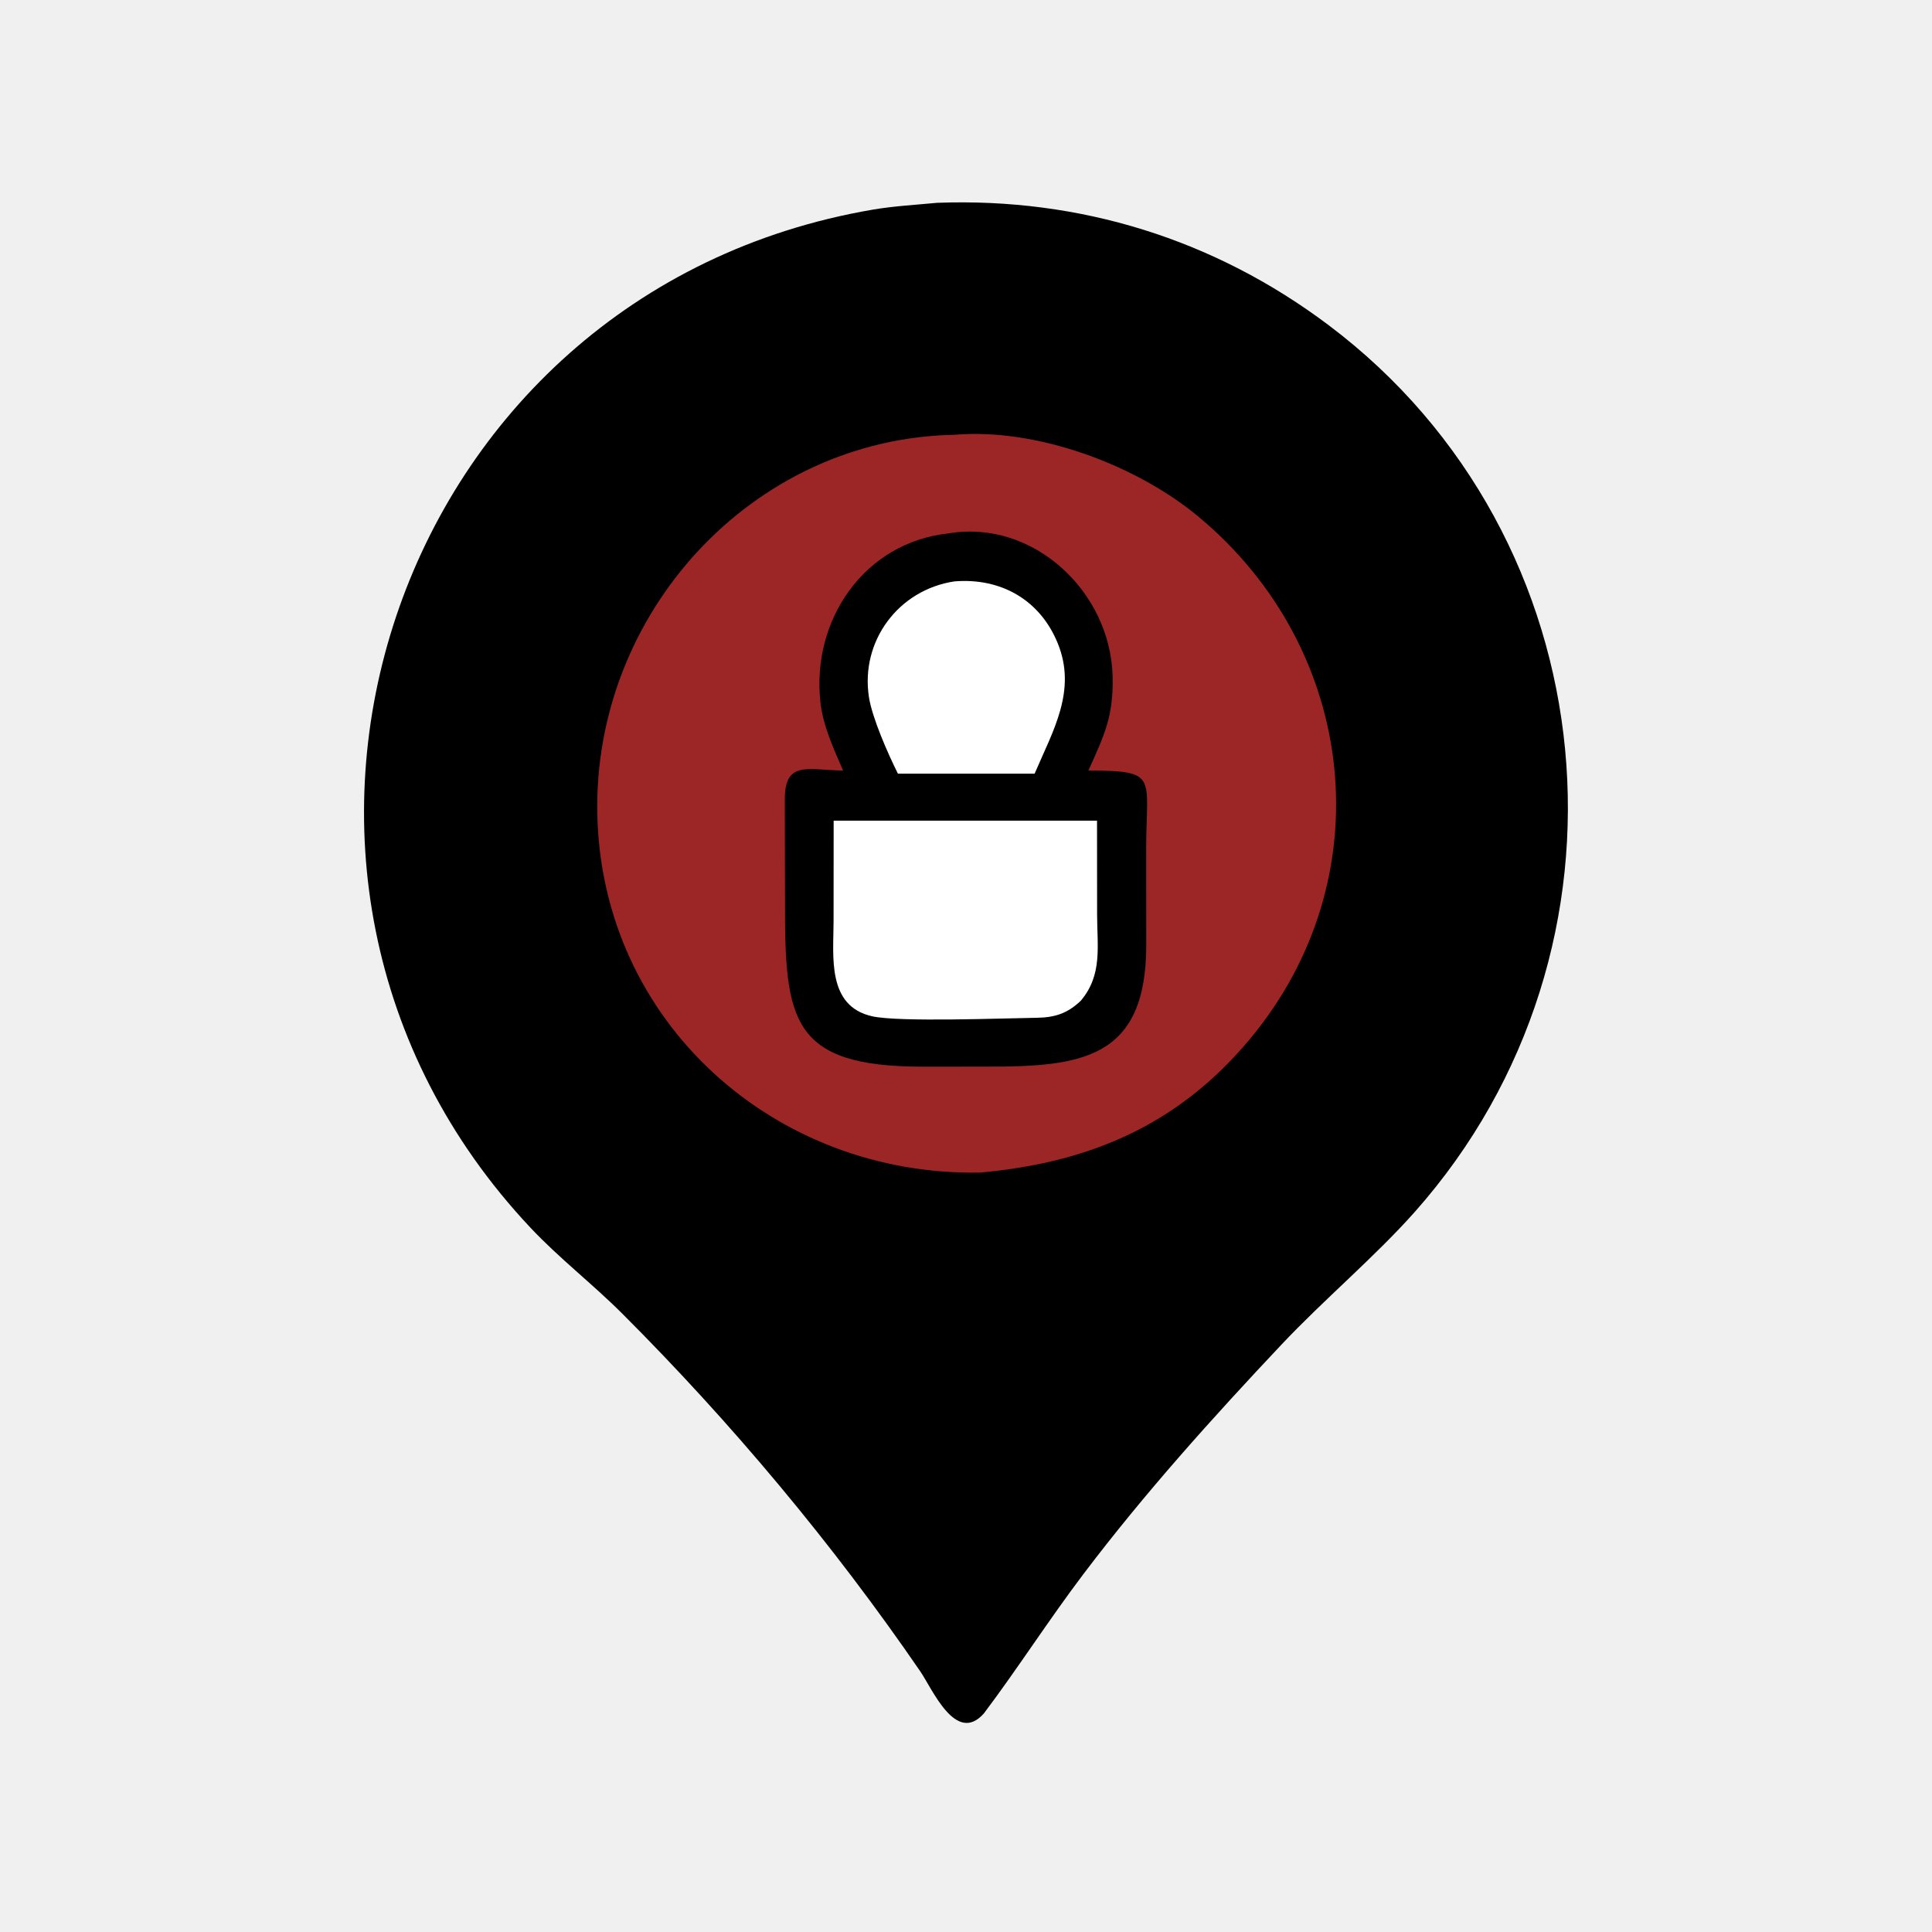
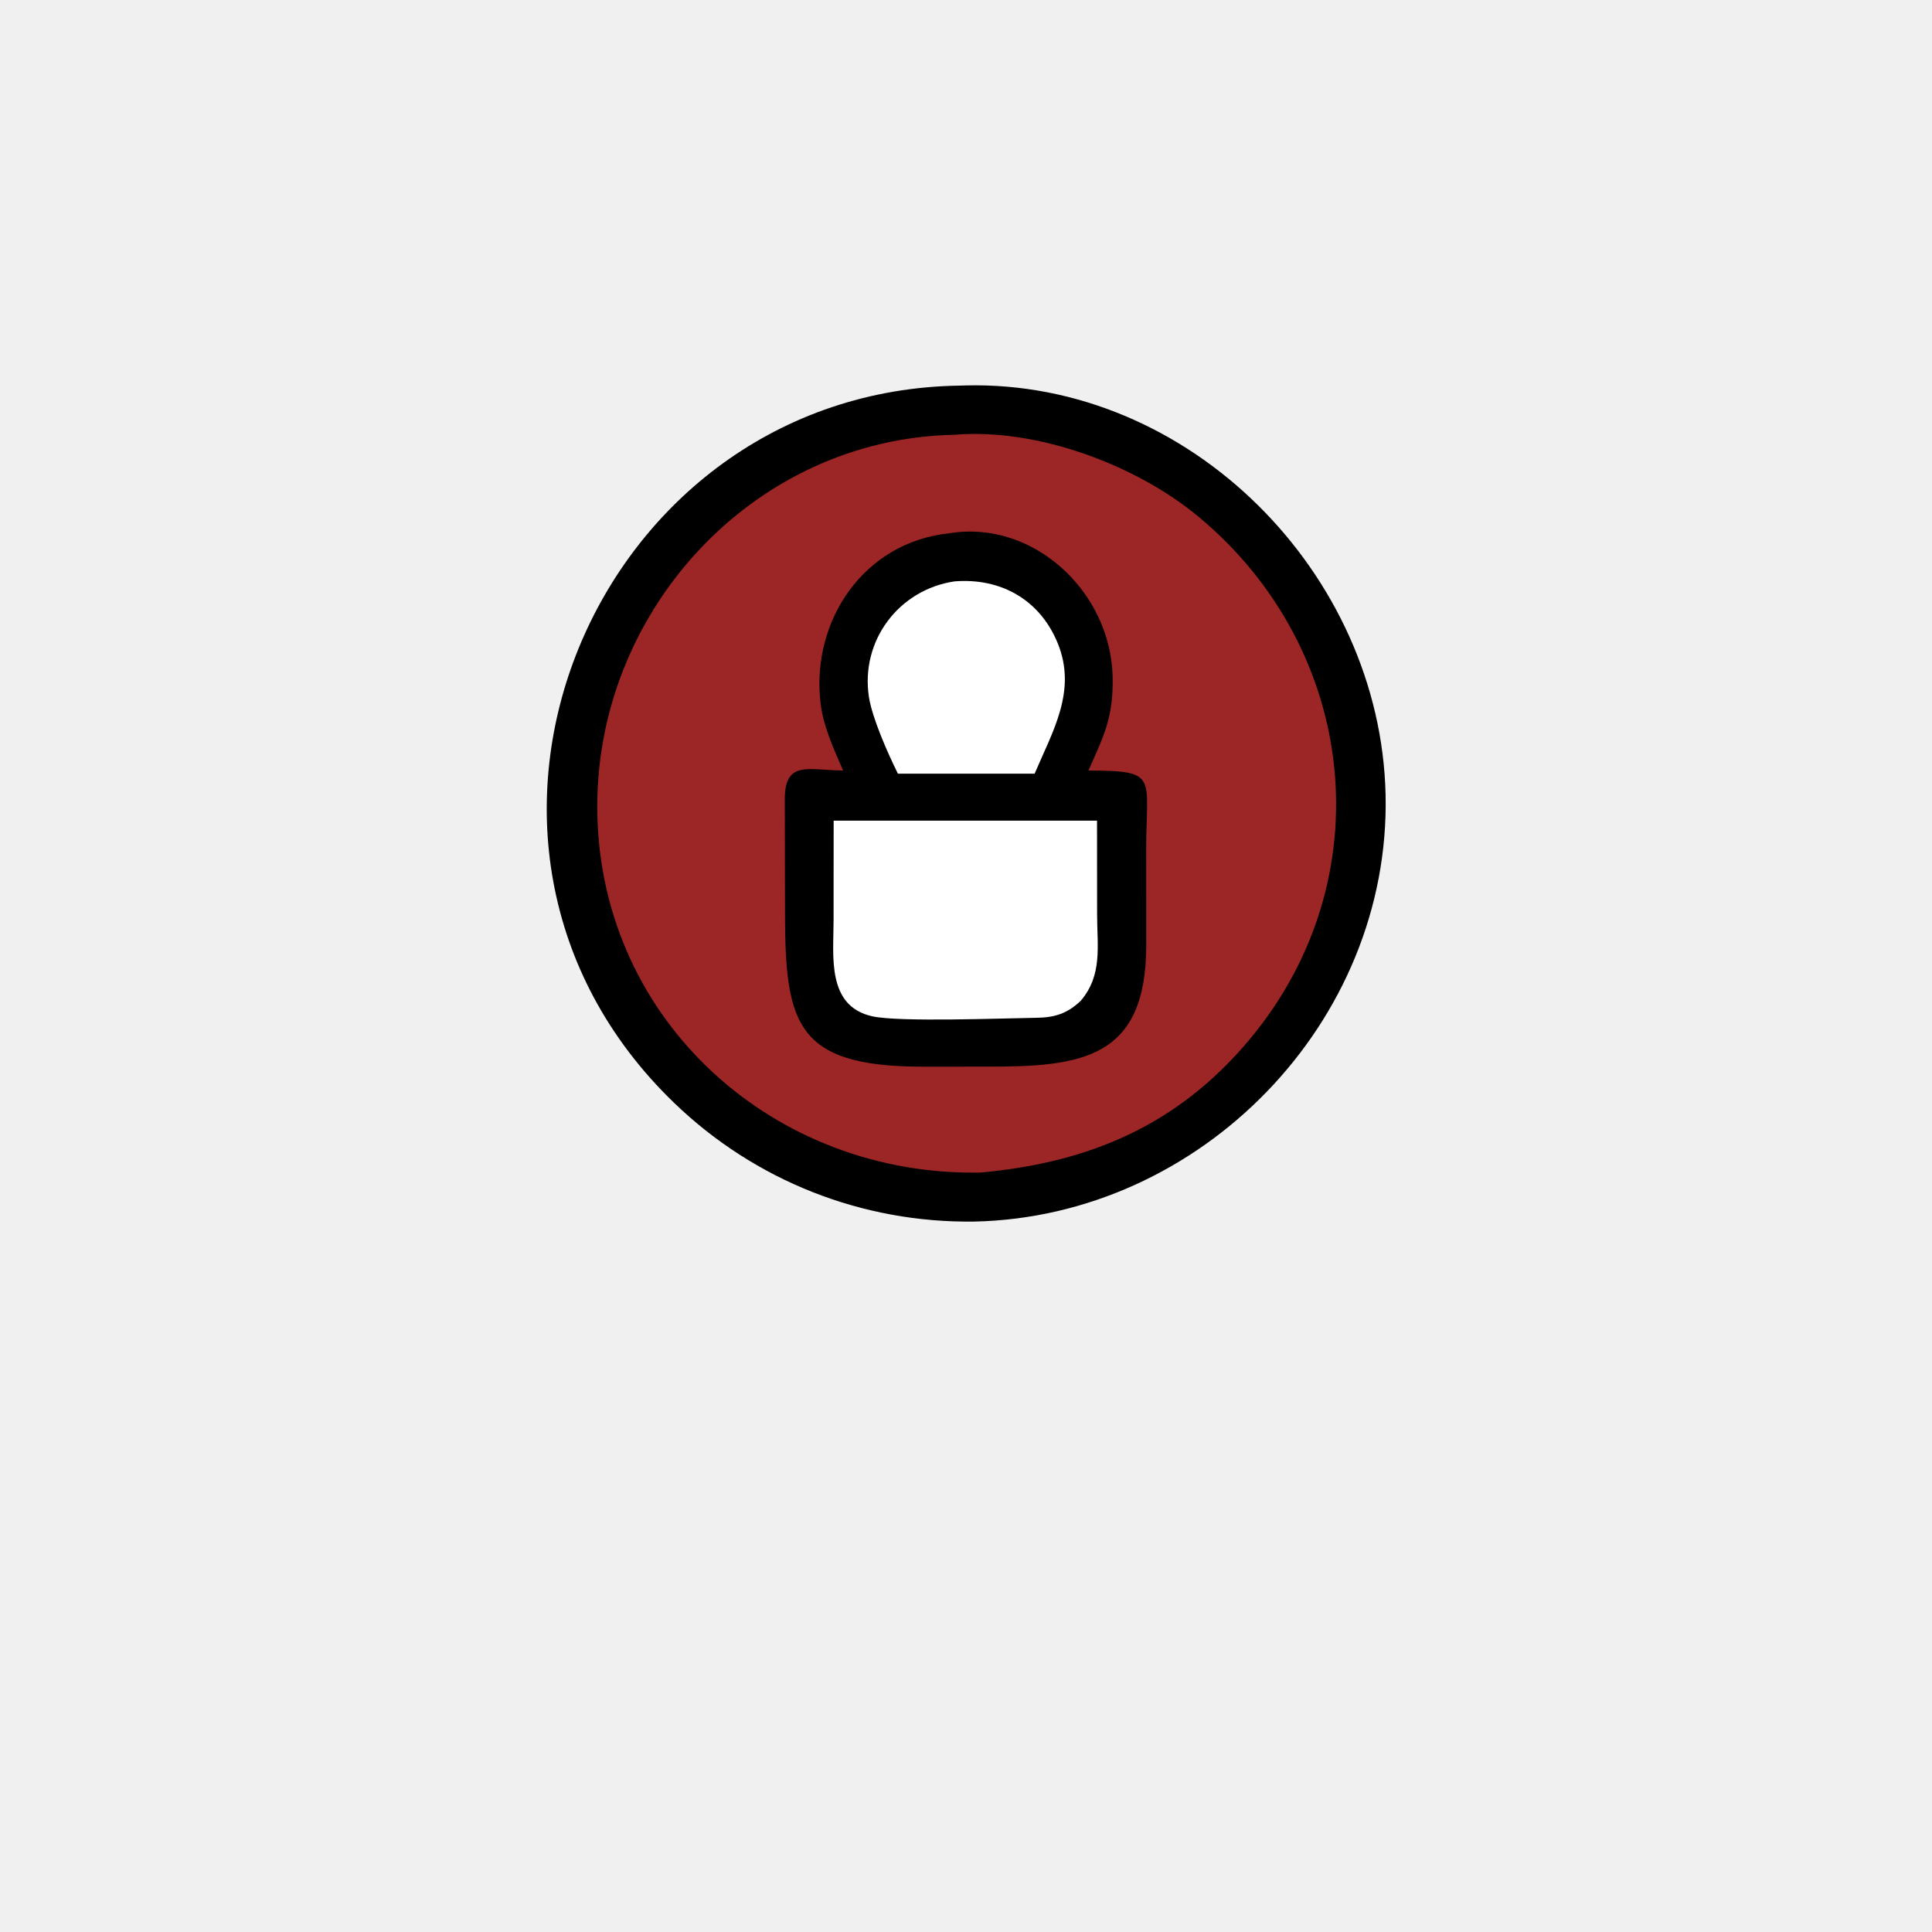
<svg xmlns="http://www.w3.org/2000/svg" width="1024" height="1024">
-   <path transform="scale(2 2)" d="M248.328 53.749C286.141 52.331 321.817 63.386 352.102 86.175C426.788 142.373 436.901 251.336 374.953 321.146C364.369 333.073 350.946 344.293 339.542 356.4C321.239 375.83 303.318 395.746 287.195 417.044C277.97 429.229 269.759 442.089 260.735 454.083C253.316 462.443 247.125 447.657 243.848 442.881C220.677 409.113 193.885 377.096 164.935 348.154C157.058 340.278 148.194 333.453 140.56 325.334C52.395 231.572 103.513 77.389 231.282 55.56C236.914 54.598 242.645 54.293 248.328 53.749Z" />
-   <path transform="scale(2 2)" d="M249.613 66.726C255.062 66.679 260.631 66.524 266.069 66.861C318.751 70.117 366.389 103.802 388.761 151.415C411.993 200.857 405.068 260.225 372.419 303.763C361.73 318.017 347.62 329.012 335.23 341.683C325.202 351.939 263.694 420.711 259.807 433.118C258.42 434.618 257.101 436.097 255.918 437.765C247.42 423.913 236.866 410.786 226.669 398.185C207 373.878 186.469 350.505 163.692 329.062C159.034 324.677 154.117 320.607 149.712 315.953C71.86 233.707 113.311 94.442 225.498 69.975C233.447 68.241 241.527 67.485 249.613 66.726Z" />
-   <path transform="scale(2 2)" d="M254.413 102.191L255.8 102.147C315.216 100.638 365.893 151.925 367.195 210.625C368.533 270.911 318.261 322.451 258.212 323.729C228.484 324.137 200.085 312.936 178.657 292.278C106.924 223.121 157.631 103.532 254.413 102.191Z" />
-   <path fill="#9C2525" transform="scale(2 2)" d="M252.922 115.224C274.656 113.377 300.974 123.093 317.618 136.931C359.93 172.112 366.689 232.825 331.224 275.379C312.125 298.296 288.544 308.132 259.807 310.744C205.349 311.767 159.442 270.951 158.296 215.759C157.195 162.68 199.173 116.255 252.922 115.224Z" />
-   <path transform="scale(2 2)" d="M251.415 141.35C273.663 137.583 294.291 156.654 294.851 179.229C295.116 189.901 292.642 194.821 288.441 204.198C307.079 204.259 303.799 205.596 303.745 224.777L303.767 250.383C303.792 280.603 286.682 282.729 261.375 282.667L244.497 282.679C209.556 282.664 207.975 270.279 208.034 238.935L207.977 211.848C207.987 201.35 214.224 204.128 223.433 204.198C220.902 198.333 218.113 192.425 217.413 186.002C215.049 164.303 229.012 143.721 251.415 141.35Z" />
-   <path fill="white" transform="scale(2 2)" d="M252.922 154.075C265.146 153.07 275.595 158.896 280.311 170.474C285.432 183.044 279.036 193.667 274.182 205.03L260.735 205.03L237.957 205.03C235.274 199.654 231.121 190.22 230.274 184.714C227.989 169.855 238.121 156.301 252.922 154.075Z" />
-   <path fill="white" transform="scale(2 2)" d="M220.927 217.486L290.723 217.486L290.744 242.359C290.75 250.831 292.227 258.298 286.442 265.188C282.89 268.582 279.541 269.664 274.649 269.725C266.314 269.83 238.289 270.928 231.129 269.325C219.044 266.62 220.901 253.356 220.906 244.08L220.927 217.486Z" />
+   <g>
+     <path id="svg_3" d="m254.413,102.191l1.387,-0.044c59.416,-1.509 110.093,49.778 111.395,108.478c1.338,60.286 -48.934,111.826 -108.983,113.104c-29.728,0.408 -58.127,-10.793 -79.555,-31.451c-71.733,-69.157 -21.026,-188.746 75.756,-190.087z" transform="scale(2 2)" />
+     <path id="svg_4" d="m252.922,115.224c21.734,-1.847 48.052,7.869 64.696,21.707c42.312,35.181 49.071,95.894 13.606,138.448c-19.099,22.917 -42.68,32.753 -71.417,35.365c-54.458,1.023 -100.365,-39.793 -101.511,-94.985c-1.101,-53.079 40.877,-99.504 94.626,-100.535z" transform="scale(2 2)" fill="#9C2525" />
+     <path id="svg_5" d="m251.415,141.35c22.248,-3.767 42.876,15.304 43.436,37.879c0.265,10.672 -2.209,15.592 -6.41,24.969c18.638,0.061 15.358,1.398 15.304,20.579l0.022,25.606c0.025,30.22 -17.085,32.346 -42.392,32.284l-16.878,0.012c-34.941,-0.015 -36.522,-12.4 -36.463,-43.744l-0.057,-27.087c0.01,-10.498 6.247,-7.72 15.456,-7.65c-2.531,-5.865 -5.32,-11.773 -6.02,-18.196c-2.364,-21.699 11.599,-42.281 34.002,-44.652z" transform="scale(2 2)" />
+     <path id="svg_6" d="m252.922,154.075c12.224,-1.005 22.673,4.821 27.389,16.399c5.121,12.57 -1.275,23.193 -6.129,34.556l-13.447,0l-22.778,0c-2.683,-5.376 -6.836,-14.81 -7.683,-20.316c-2.285,-14.859 7.847,-28.413 22.648,-30.639z" transform="scale(2 2)" fill="white" />
+     <path id="svg_7" d="m220.927,217.486l69.796,0l0.021,24.873c0.006,8.472 1.483,15.939 -4.302,22.829c-3.552,3.394 -6.901,4.476 -11.793,4.537c-8.335,0.105 -36.36,1.203 -43.52,-0.4c-12.085,-2.705 -10.228,-15.969 -10.223,-25.245l0.021,-26.594z" transform="scale(2 2)" fill="white" />
+   </g>
</svg>
